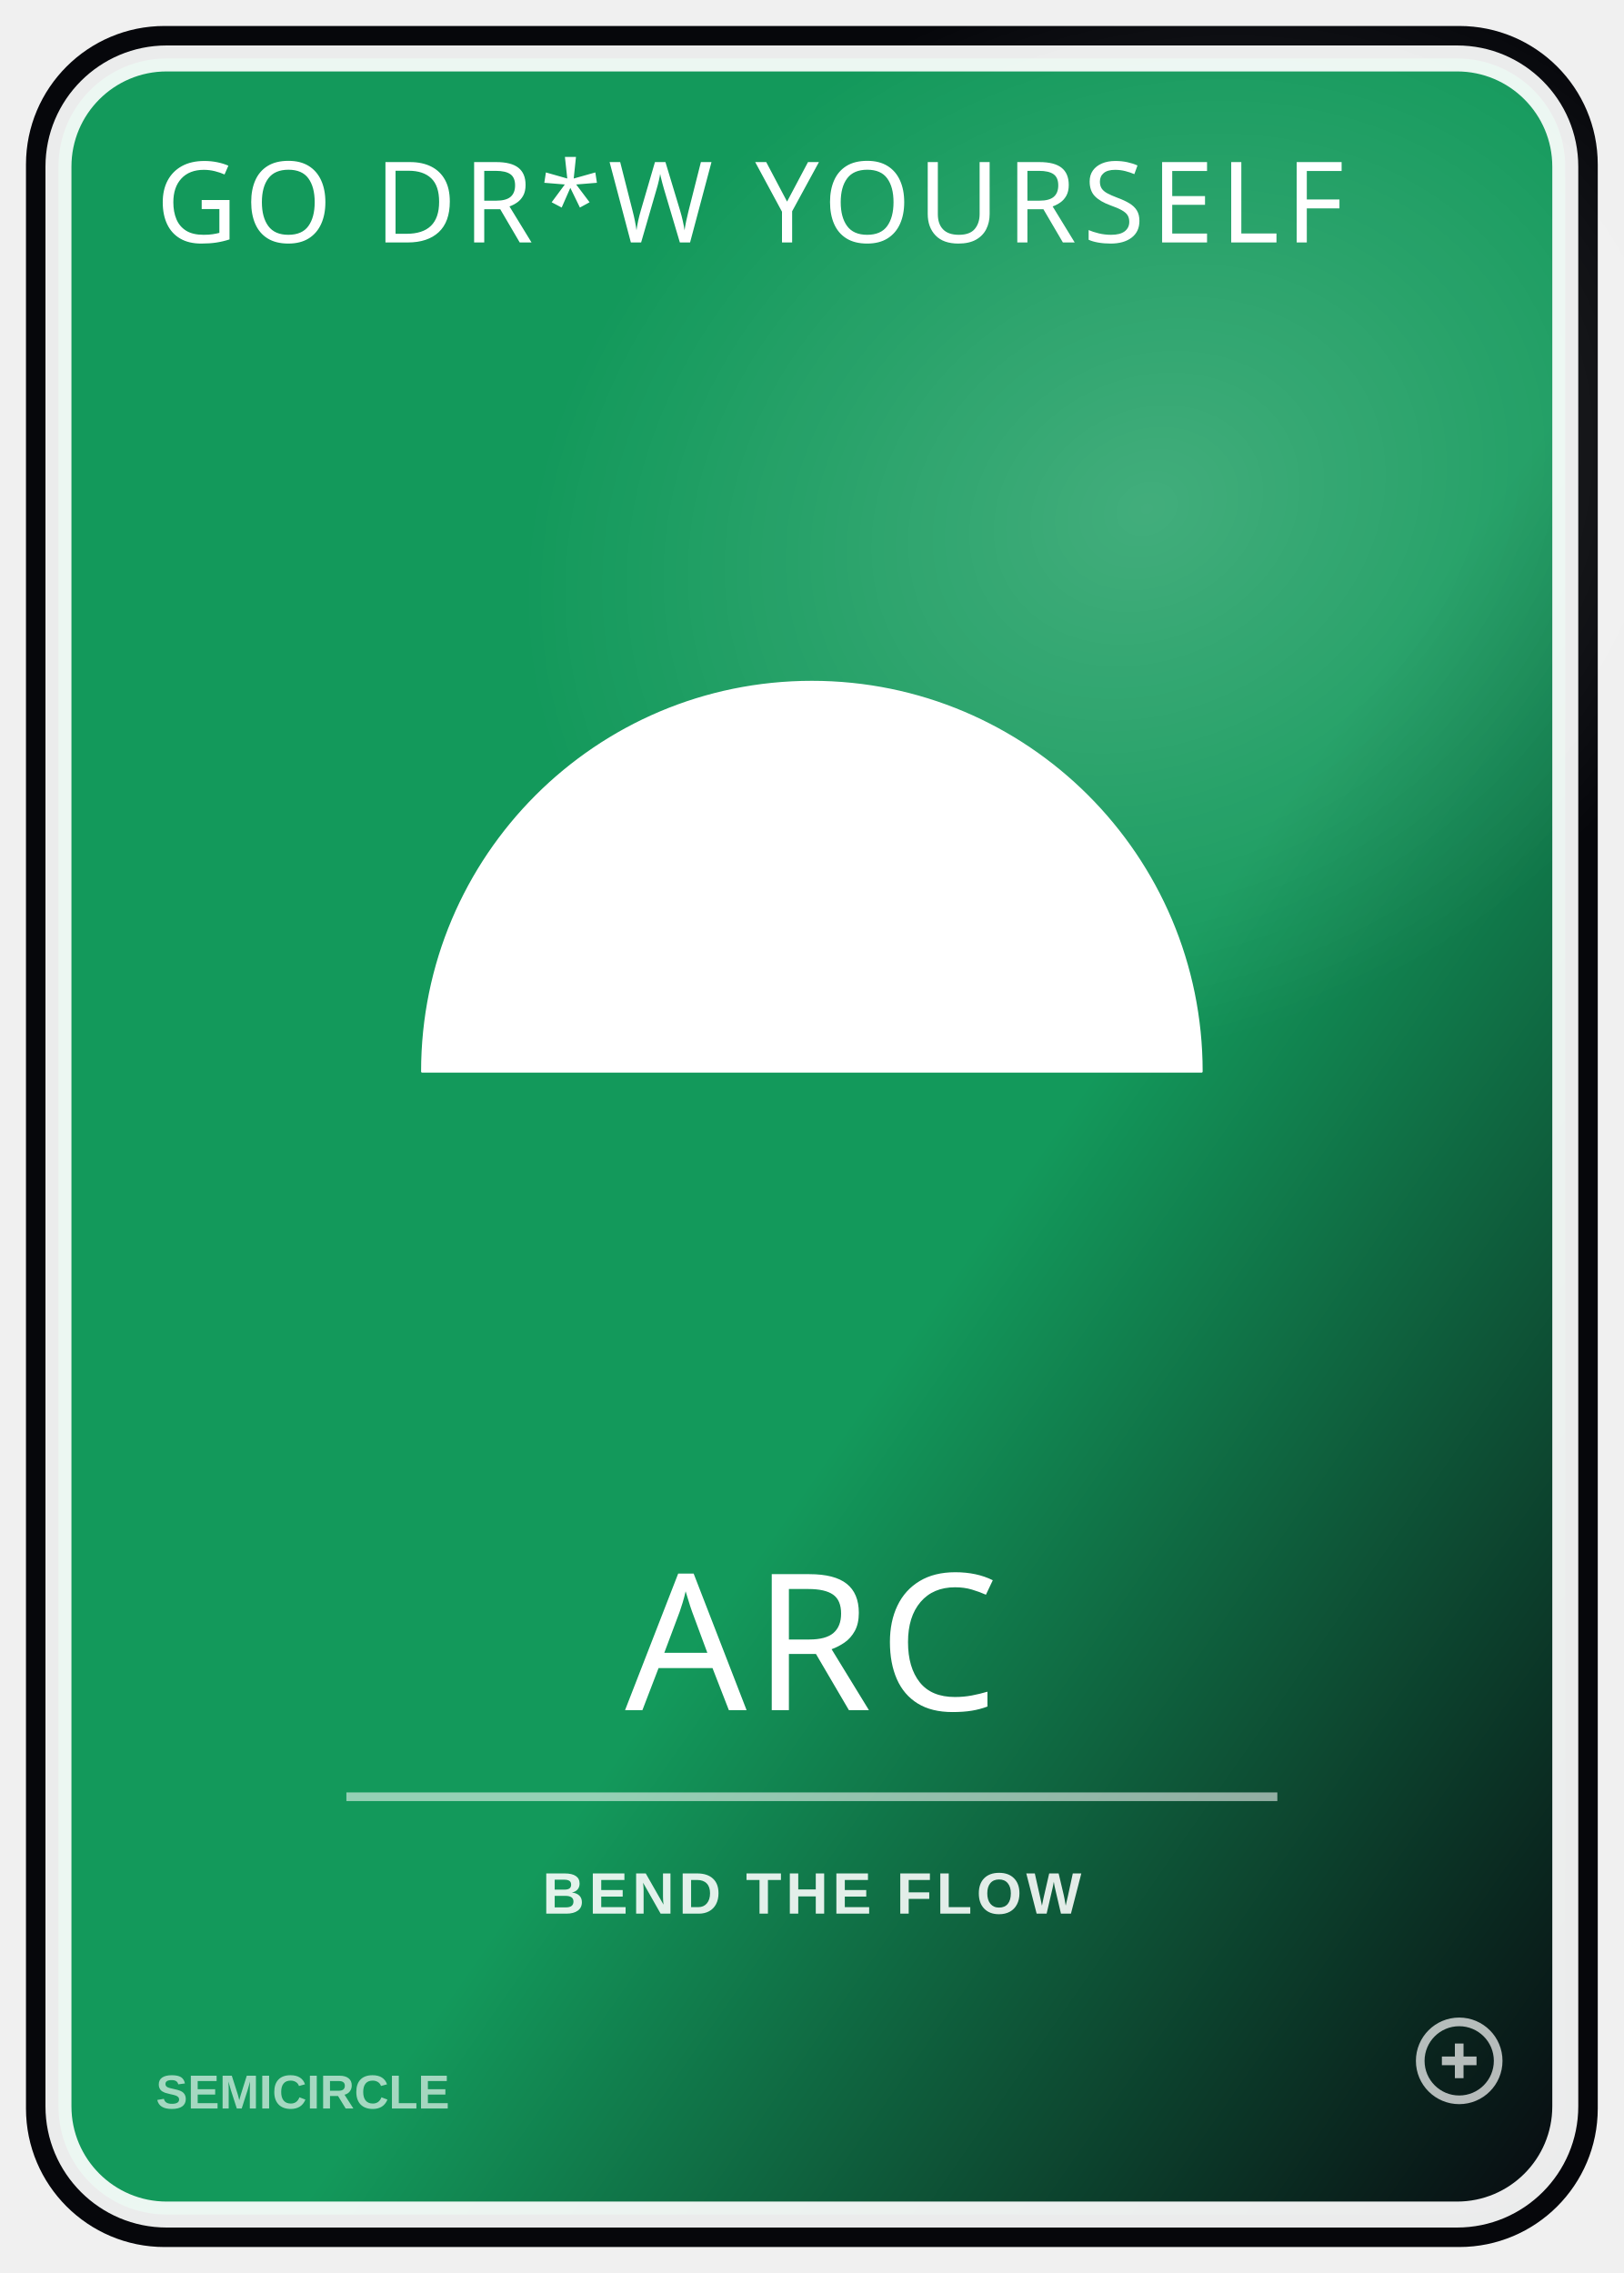
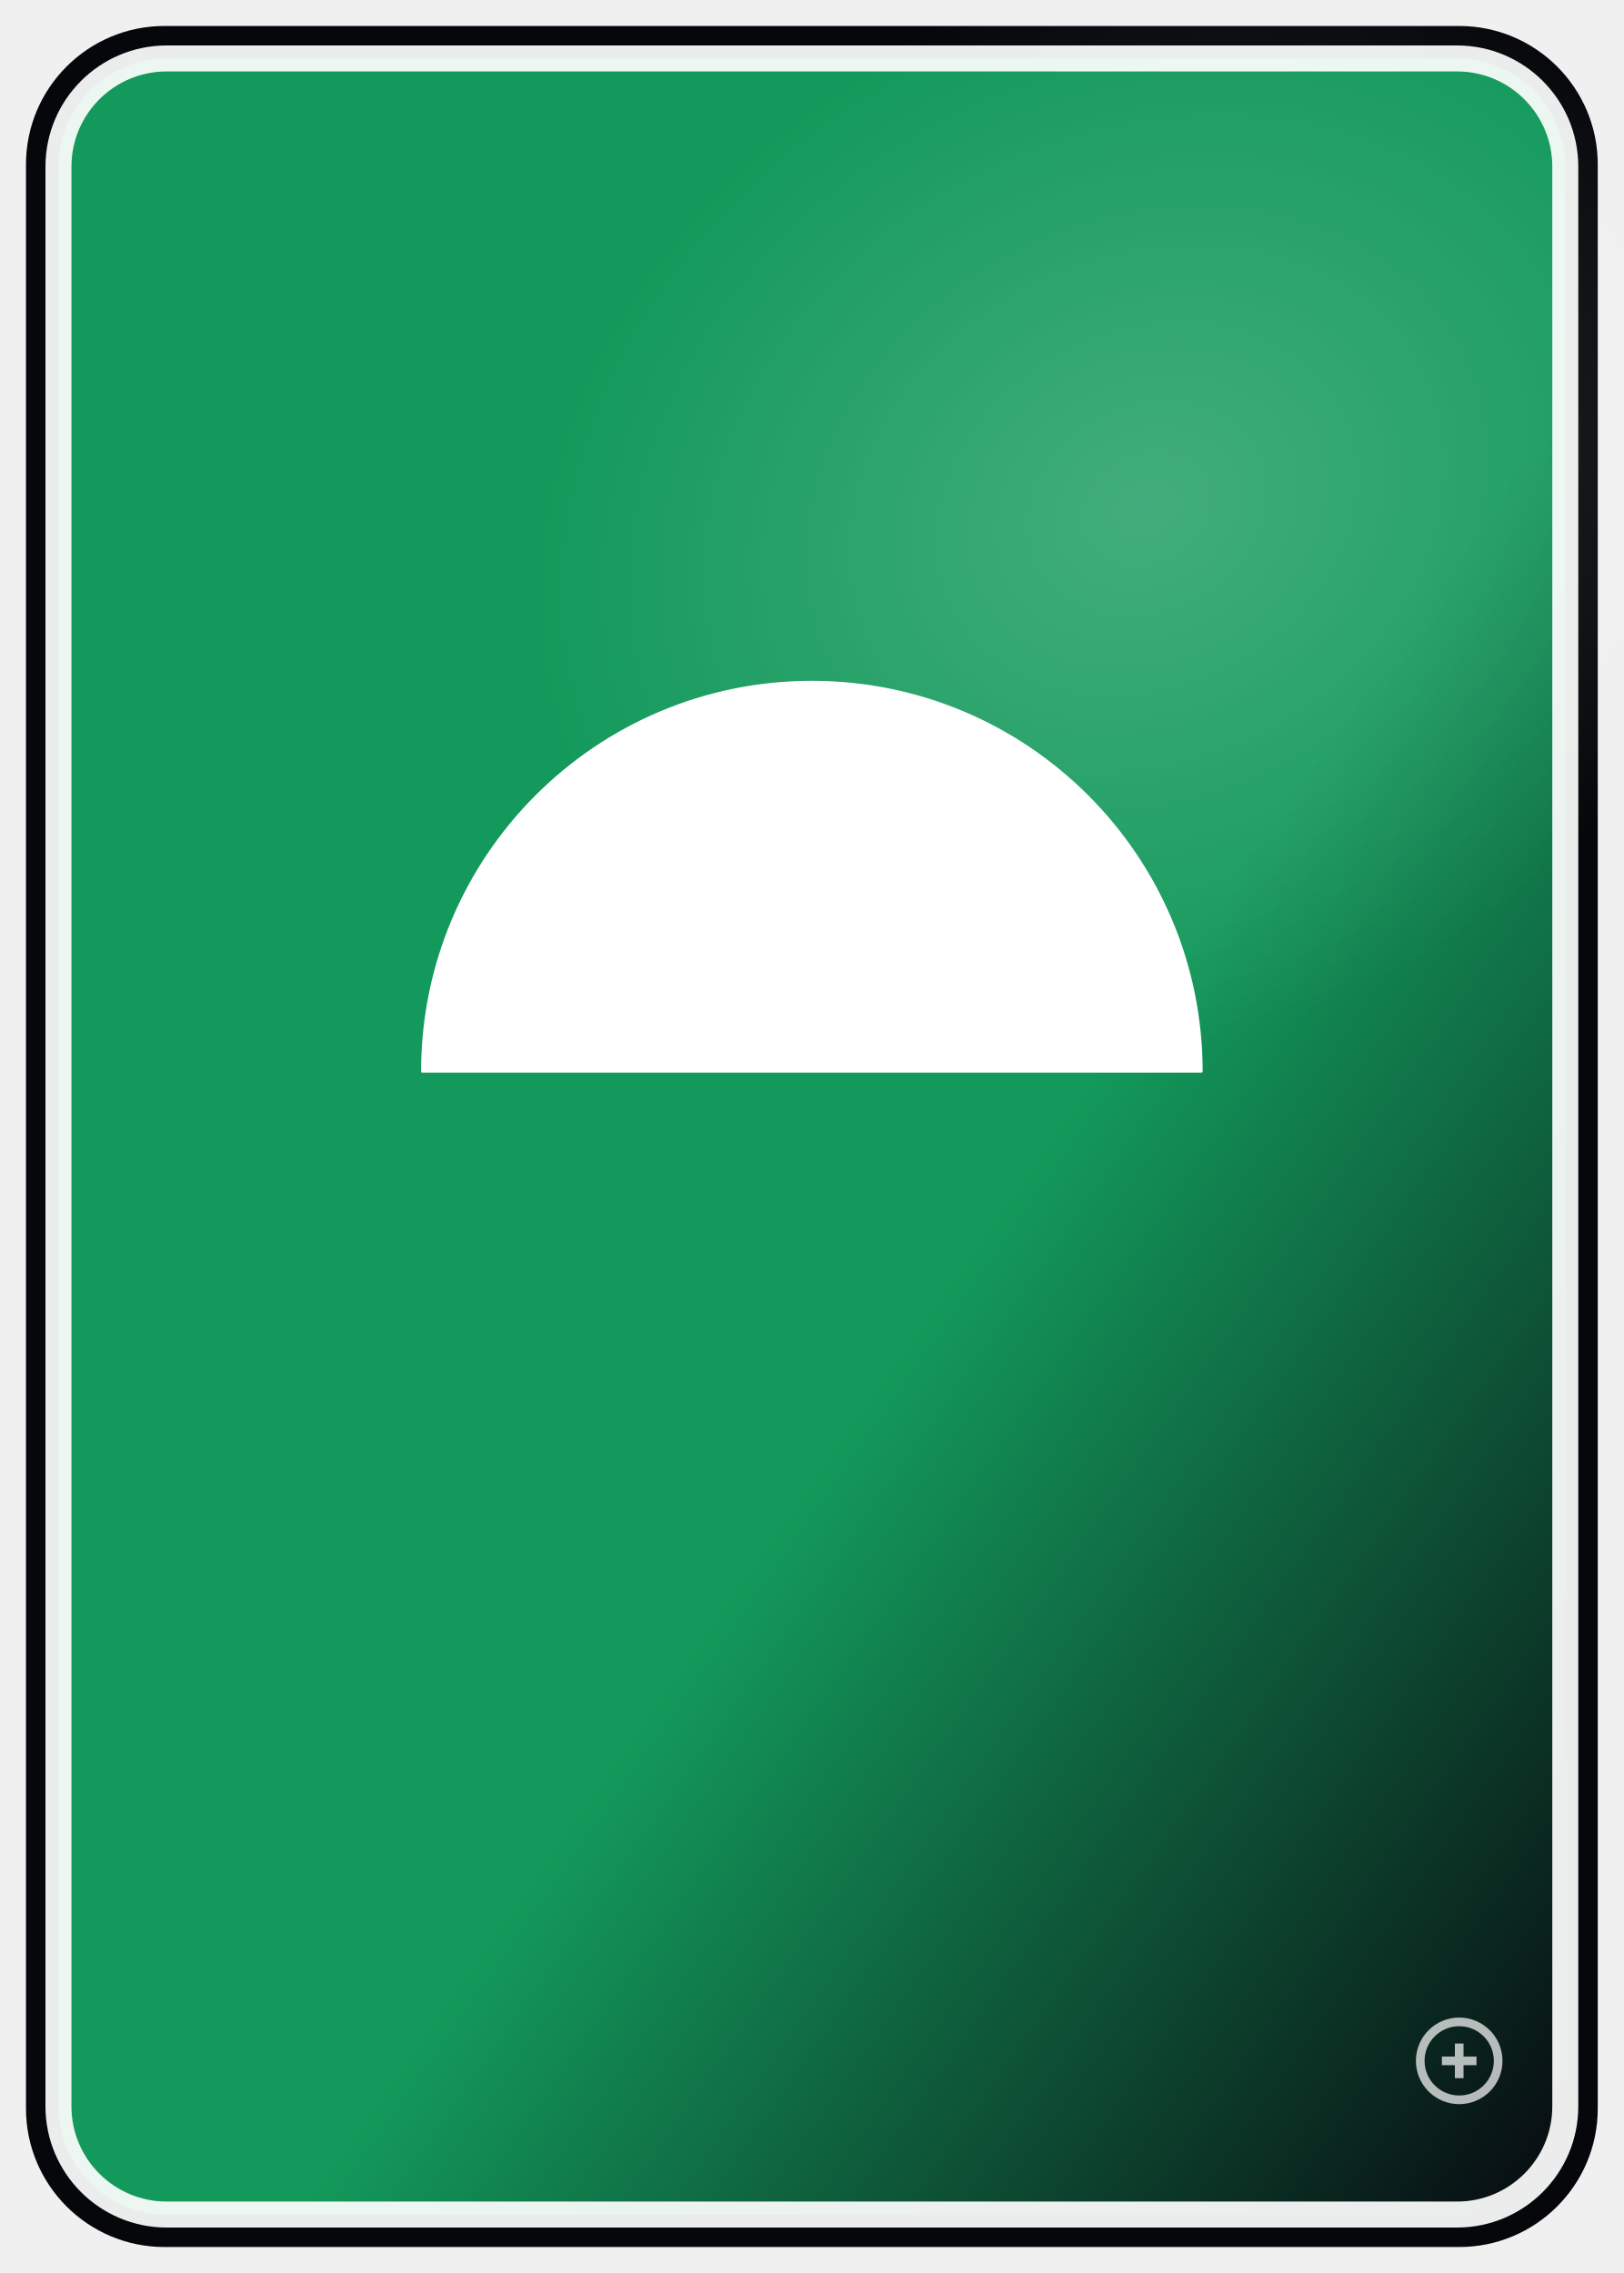
<svg xmlns="http://www.w3.org/2000/svg" width="750" height="1050" viewBox="0 0 750 1050">
  <defs>
    <linearGradient id="bg" x1="0" y1="0" x2="1" y2="1">
      <stop stop-color="#13995b" />
      <stop offset=".58" stop-color="#13995b" />
      <stop offset="1" stop-color="#080a10" />
    </linearGradient>
    <linearGradient id="holo" x1="0" y1="0" x2="1" y2="1">
      <stop stop-color="#f0abfc" />
      <stop offset=".22" stop-color="#67e8f9" />
      <stop offset=".47" stop-color="#fde68a" />
      <stop offset=".7" stop-color="#86efac" />
      <stop offset="1" stop-color="#f0abfc" />
    </linearGradient>
    <radialGradient id="flare">
      <stop stop-color="#ffffff" stop-opacity=".20" />
      <stop offset="1" stop-color="#ffffff" stop-opacity="0" />
    </radialGradient>
    <filter id="glow">
      <feGaussianBlur stdDeviation="7" result="b" />
      <feMerge>
        <feMergeNode in="b" />
        <feMergeNode in="SourceGraphic" />
      </feMerge>
    </filter>
  </defs>
  <rect x="12" y="12" width="726" height="1026" rx="64" fill="#06070b" />
  <rect x="27" y="27" width="696" height="996" rx="50" fill="url(#bg)" stroke="rgba(255,255,255,.92)" stroke-width="12" />
  <ellipse cx="530" cy="235" rx="300" ry="245" fill="url(#flare)" transform="rotate(-25 530 235)" />
-   <text x="72" y="112" fill="#FFFFFF" font-family="Impact,Arial Black,sans-serif" font-size="52" letter-spacing="3">GO DR*W YOURSELF</text>
  <g transform="translate(125 205)" fill="white" stroke="white" stroke-linecap="round" stroke-linejoin="round">
    <path d="M70 290 A180 180 0 0 1 430 290 Z" />
  </g>
-   <text x="375" y="790" text-anchor="middle" fill="white" font-family="Impact,Arial Black,sans-serif" font-size="88" letter-spacing="3">ARC</text>
-   <line x1="160" y1="830" x2="590" y2="830" stroke="white" stroke-opacity=".55" stroke-width="4" />
-   <text x="375" y="884" text-anchor="middle" fill="white" fill-opacity=".88" font-family="Arial,sans-serif" font-size="27" font-weight="700" letter-spacing="2">BEND THE FLOW</text>
-   <text x="72" y="974" fill="white" fill-opacity=".62" font-family="Arial,sans-serif" font-size="22" font-weight="700">SEMICIRCLE</text>
  <circle cx="674" cy="952" r="18" fill="none" stroke="white" stroke-opacity=".7" stroke-width="4" />
  <path d="M666 952h16M674 944v16" stroke="white" stroke-opacity=".7" stroke-width="4" />
</svg>
